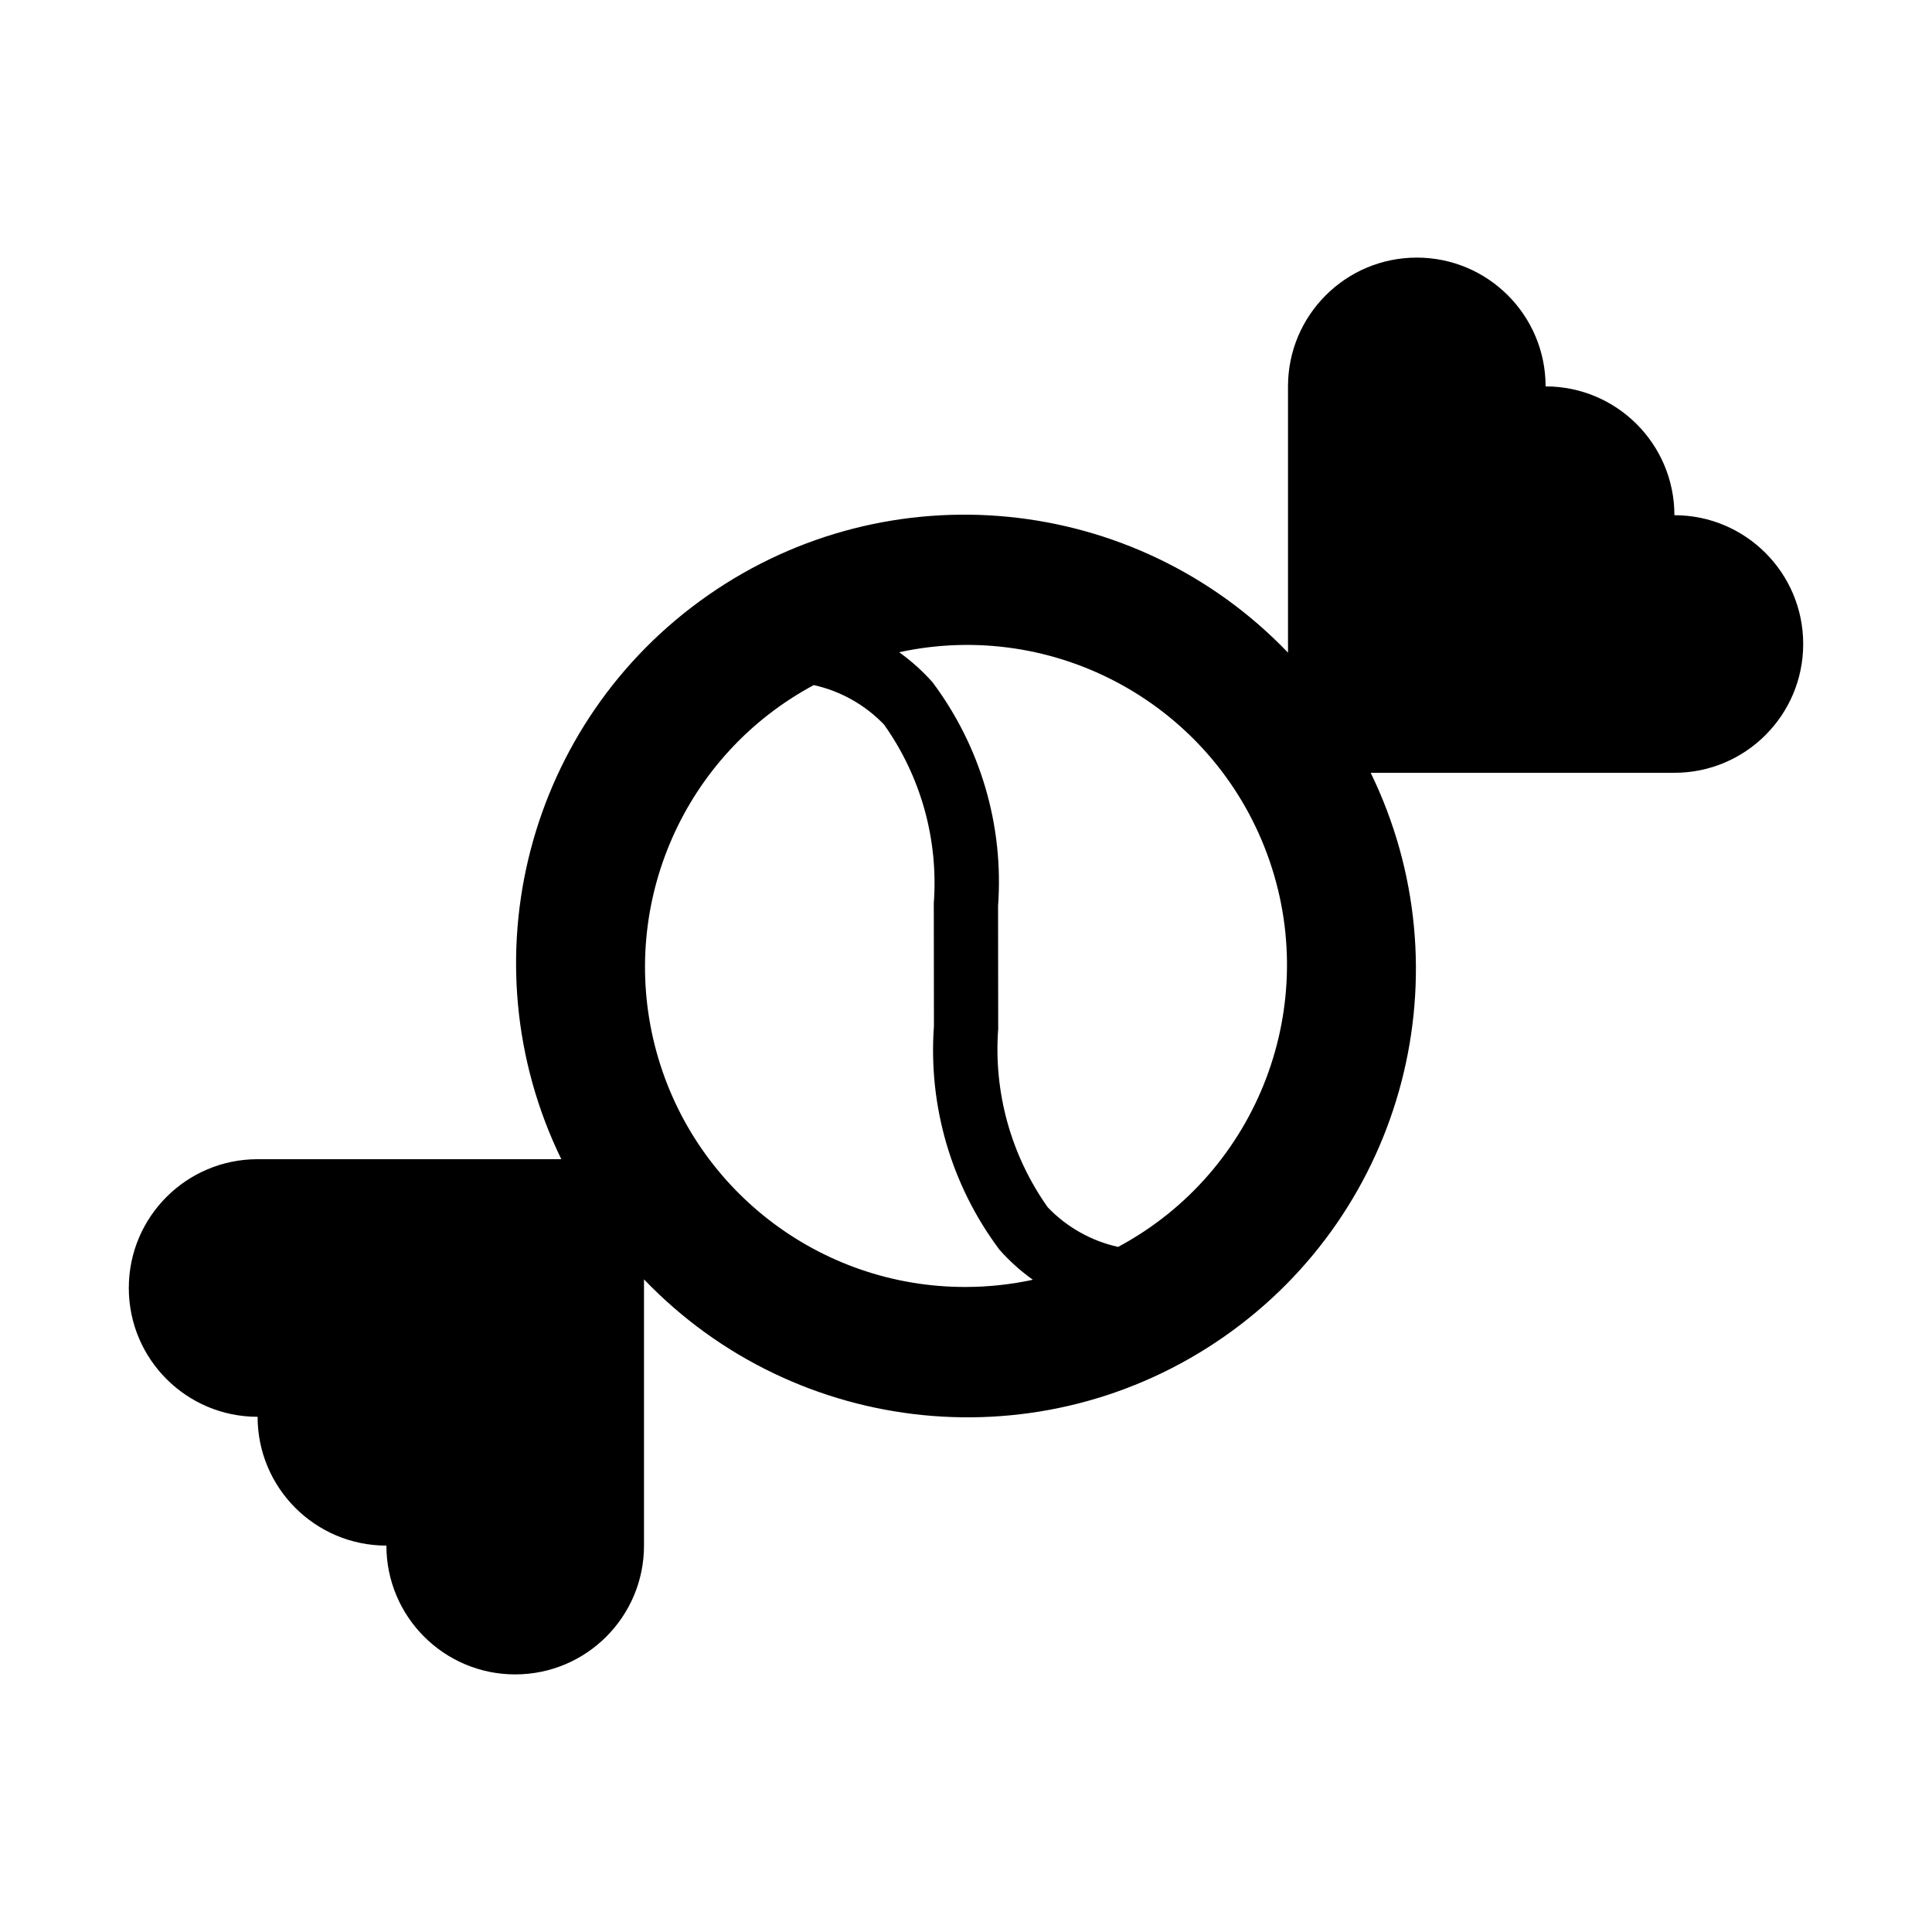
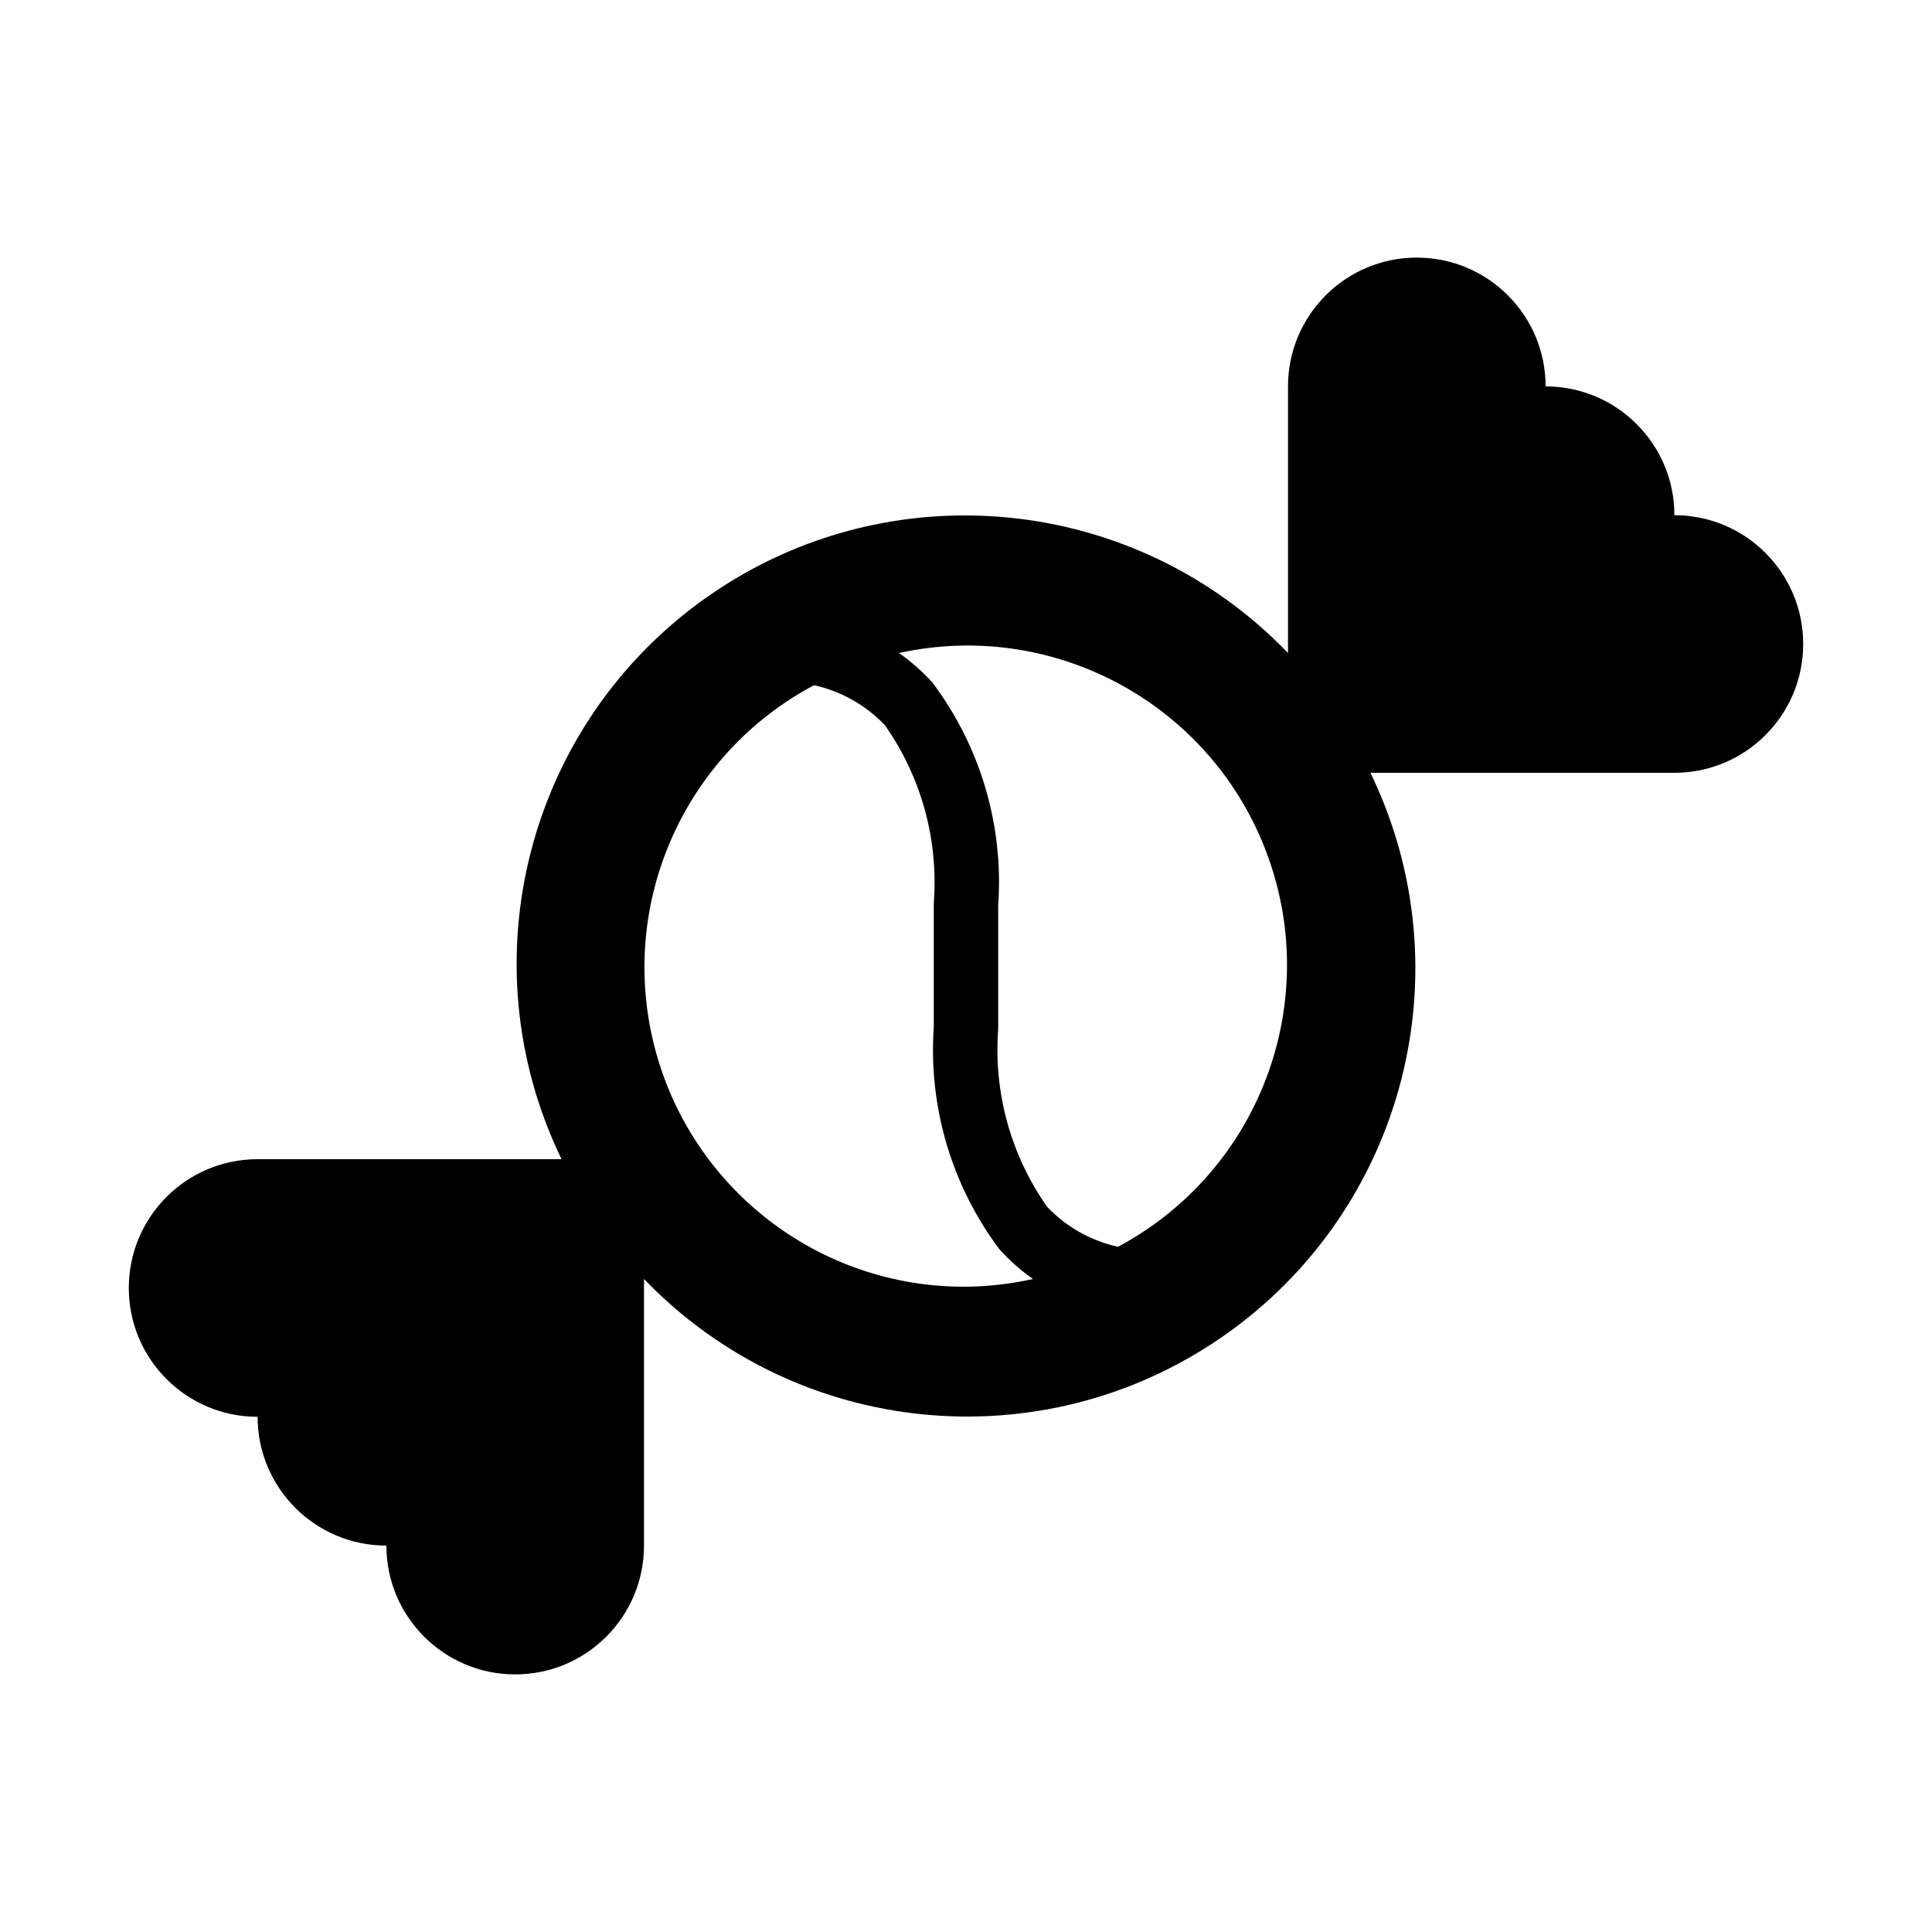
- <svg xmlns="http://www.w3.org/2000/svg" id="confectionery" width="15" height="15" viewBox="0 0 15 15">
-   <path d="M13,4a1,1,0,0,0-1-1,1,1,0,0,0-2,0V5.067A3.481,3.481,0,0,0,4.358,9H2a1,1,0,0,0,0,2,1,1,0,0,0,1,1,1,1,0,0,0,2,0V9.933A3.481,3.481,0,0,0,10.642,6H13a1,1,0,0,0,0-2ZM7.5,9.992A2.484,2.484,0,0,1,6.318,5.319a1.081,1.081,0,0,1,.546.307A2.124,2.124,0,0,1,7.25,7.012l.001.956A2.582,2.582,0,0,0,7.76,9.703a1.546,1.546,0,0,0,.259.233A2.486,2.486,0,0,1,7.5,9.992ZM8.681,9.681a1.081,1.081,0,0,1-.546-.307A2.124,2.124,0,0,1,7.75,7.988l-.001-.956A2.582,2.582,0,0,0,7.24,5.297a1.556,1.556,0,0,0-.259-.233A2.484,2.484,0,0,1,8.681,9.681Z" />
+ <svg xmlns="http://www.w3.org/2000/svg" viewBox="0 0 15 15">
+   <path d="M13 4a1 1 0 0 0 -1 -1a1 1 0 0 0 -2 0V5.07A3.48 3.48 0 0 0 4.36 9H2a1 1 0 0 0 0 2a1 1 0 0 0 1 1a1 1 0 0 0 2 0V9.93A3.48 3.48 0 0 0 10.64 6H13a1 1 0 0 0 0 -2ZM7.5 9.99A2.48 2.48 0 0 1 6.32 5.32a1.08 1.08 0 0 1 0.55 0.31A2.12 2.12 0 0 1 7.25 7.01l0 0.96A2.58 2.58 0 0 0 7.76 9.7a1.55 1.55 0 0 0 0.26 0.23A2.49 2.49 0 0 1 7.5 9.99ZM8.68 9.68a1.08 1.08 0 0 1 -0.55 -0.31A2.12 2.12 0 0 1 7.75 7.99l0 -0.96A2.58 2.58 0 0 0 7.24 5.3a1.56 1.56 0 0 0 -0.26 -0.23A2.48 2.48 0 0 1 8.68 9.68Z" />
</svg>
